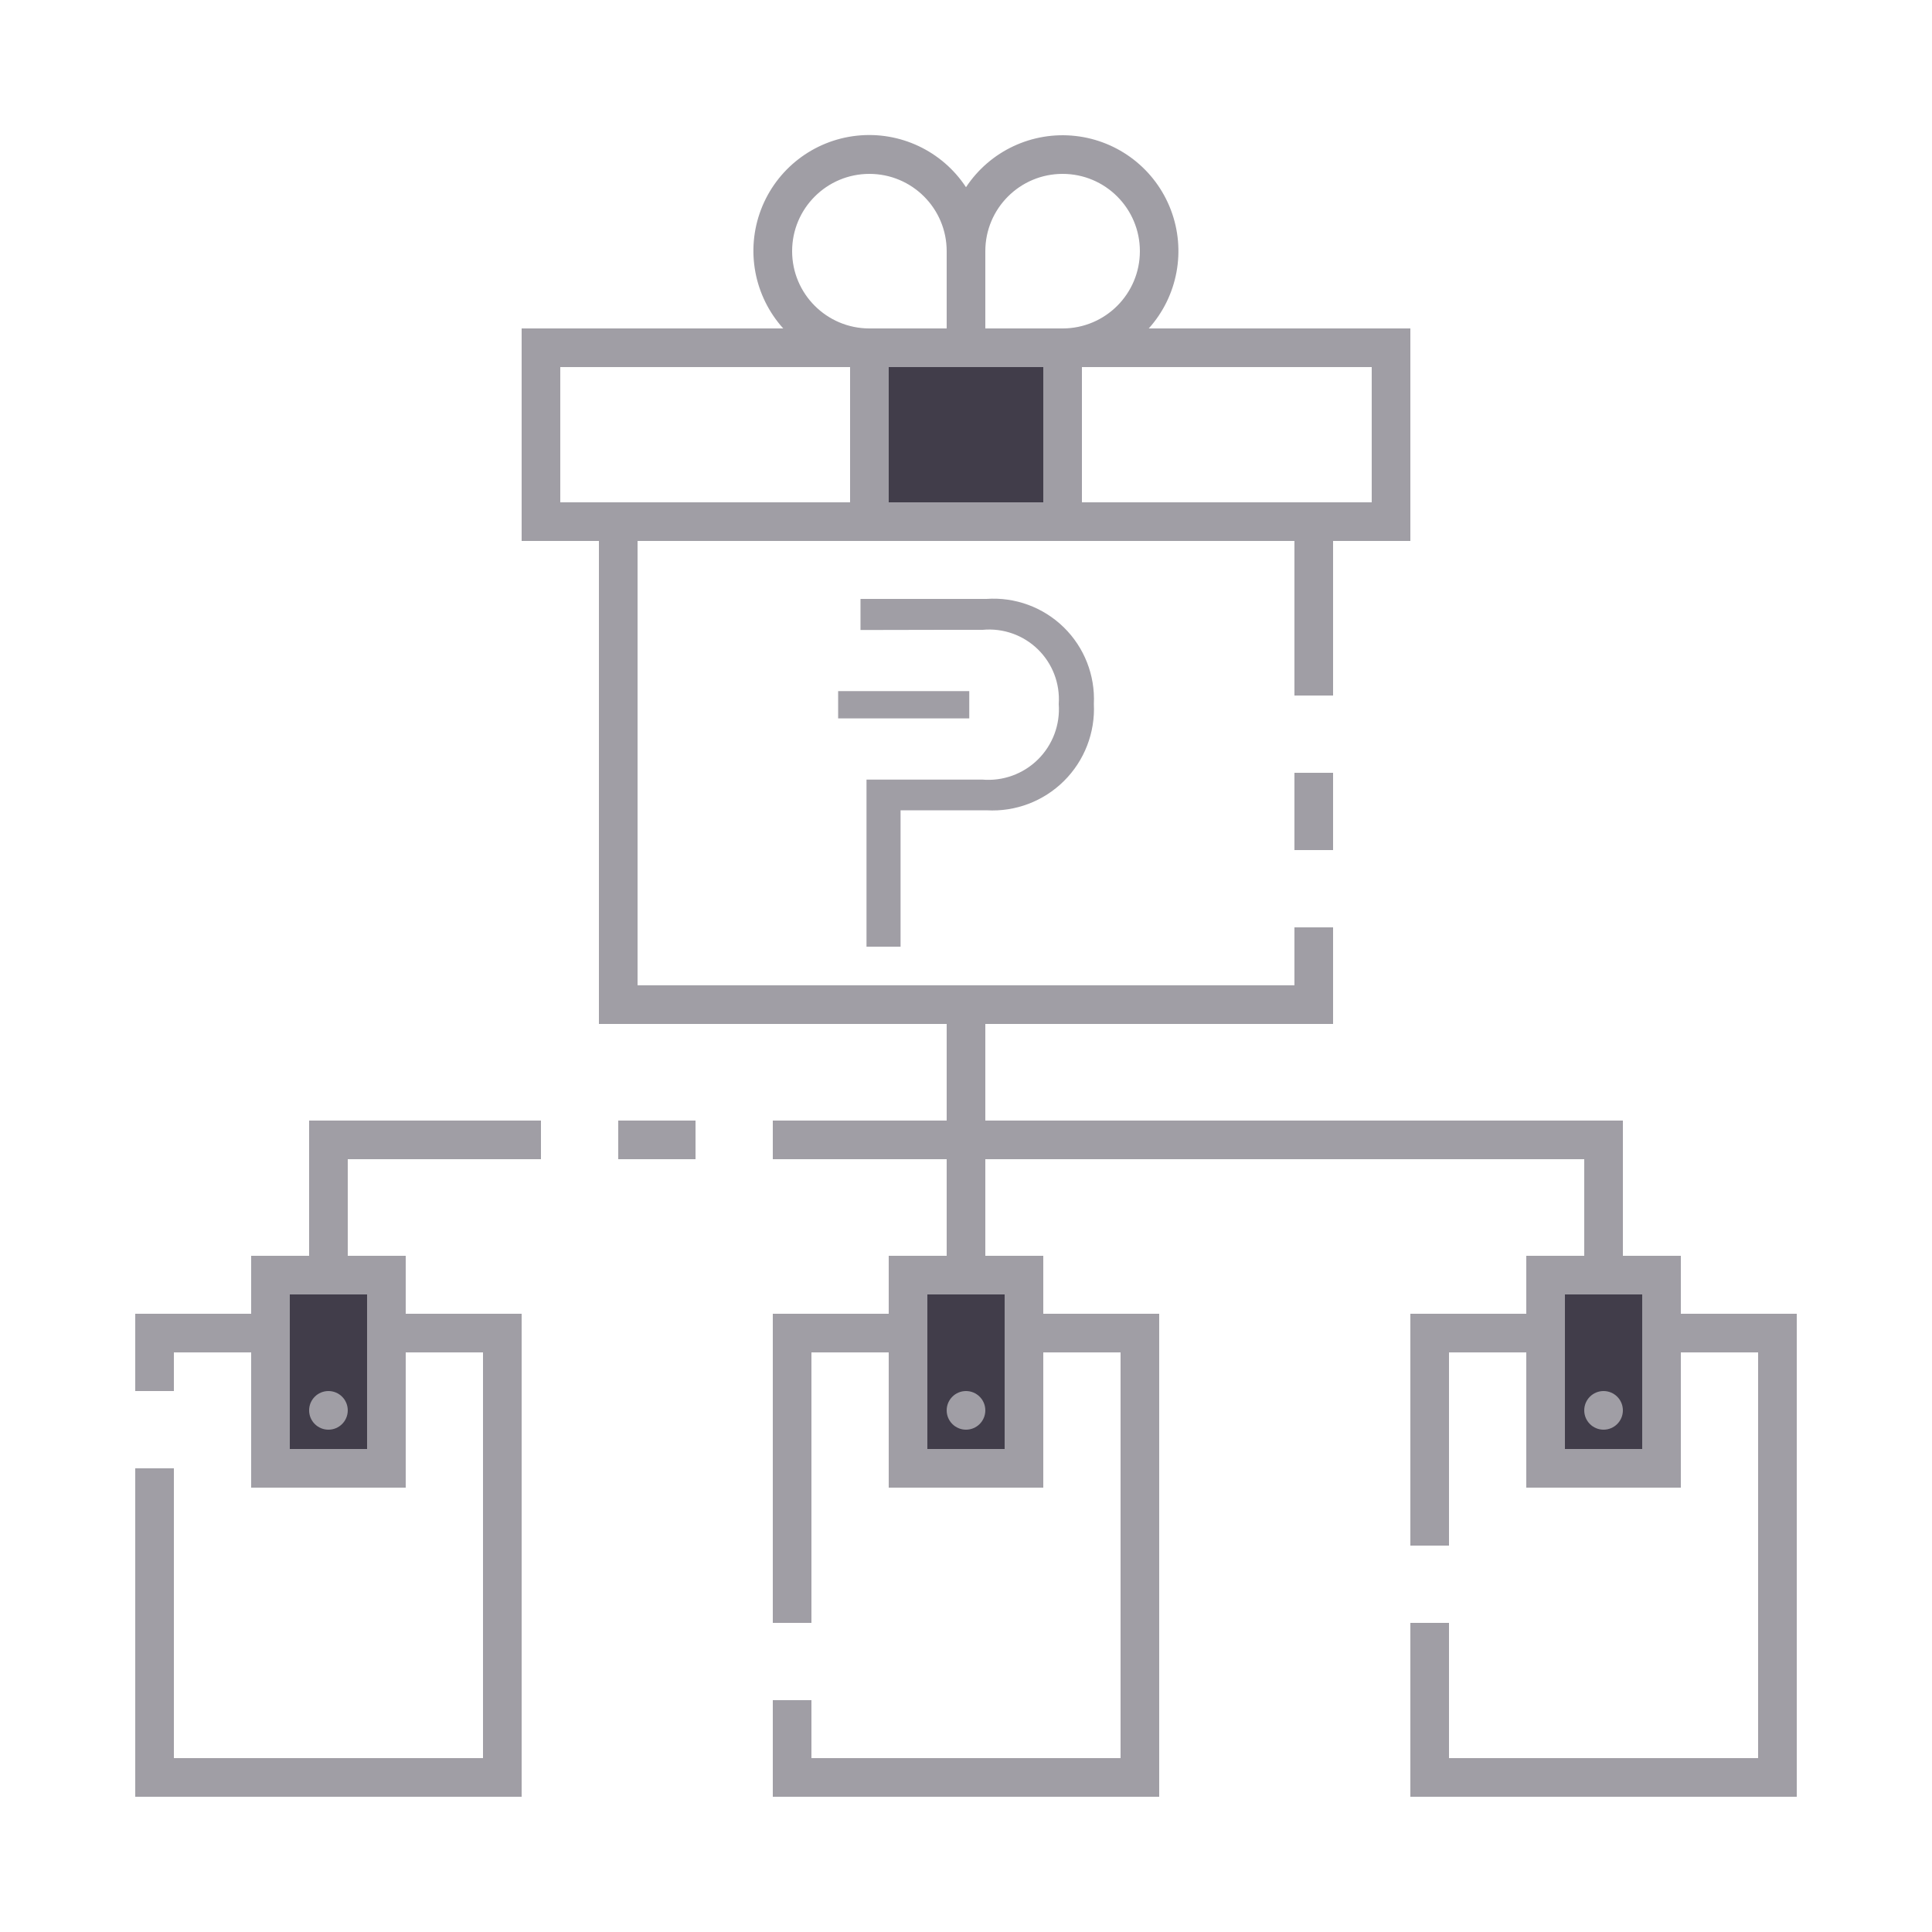
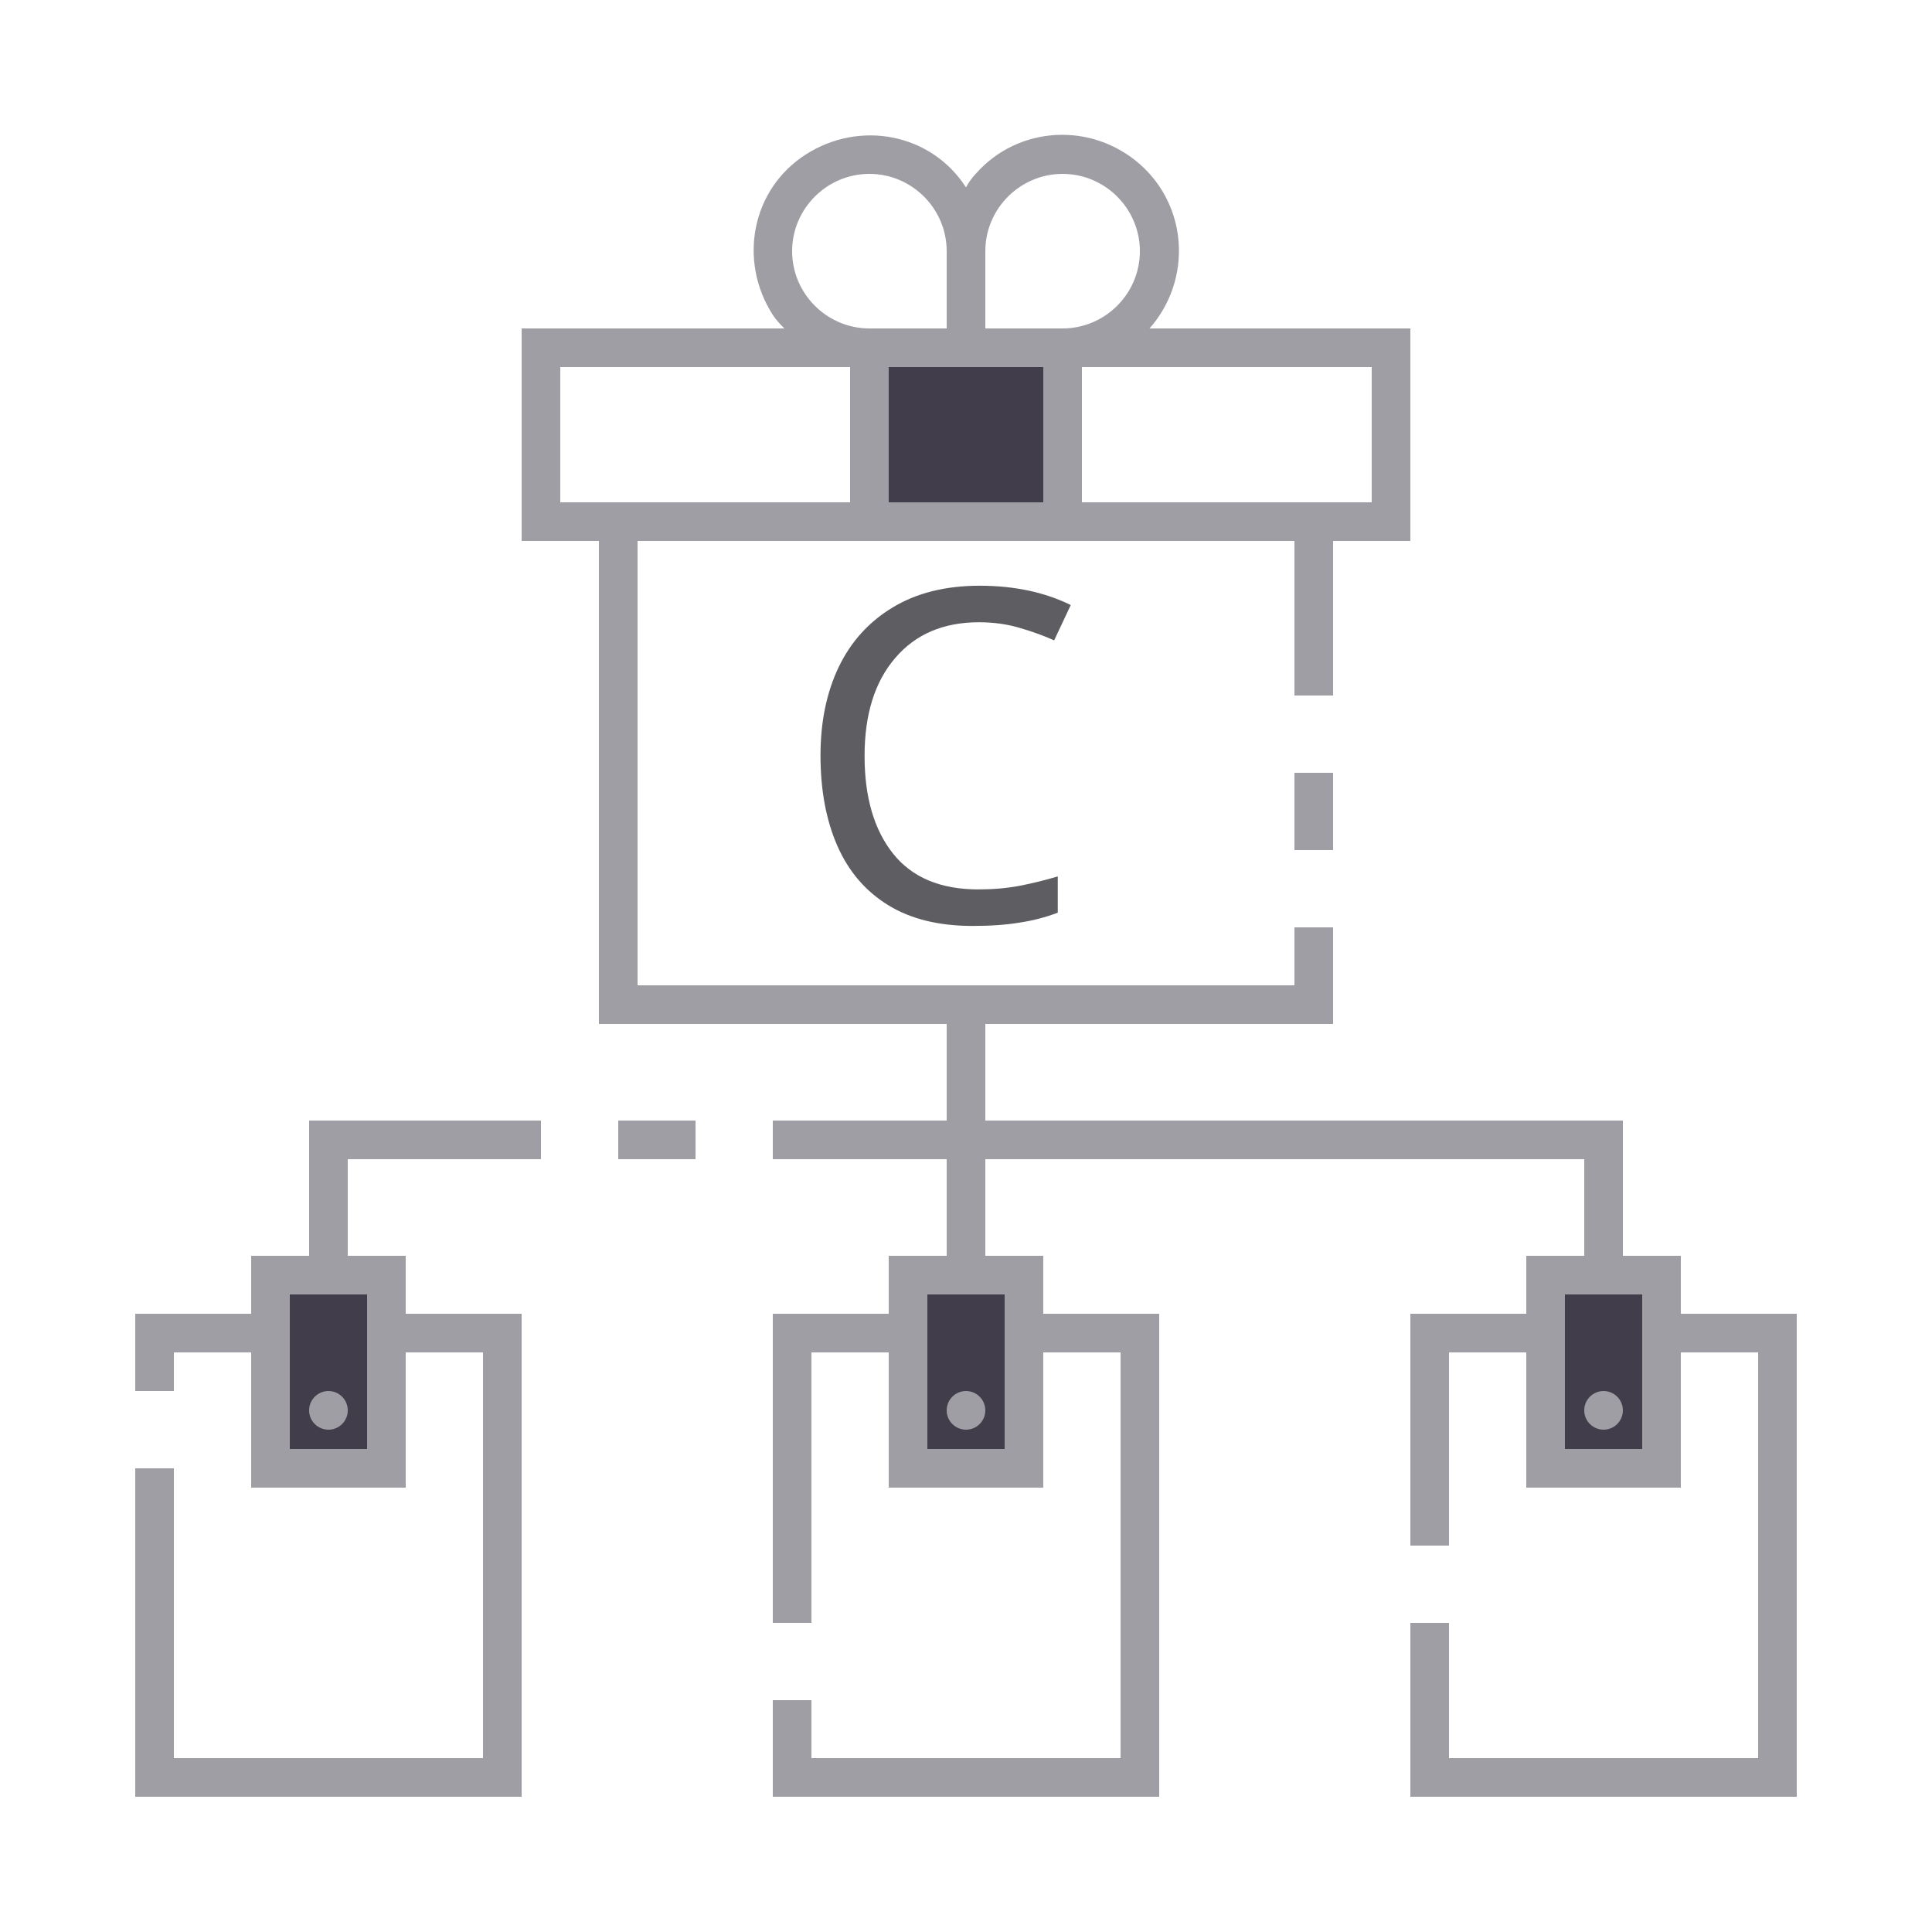
- <svg xmlns="http://www.w3.org/2000/svg" id="ic_empty_dark_multisend" width="100" height="100" viewBox="0 0 100 100">
-   <defs>
-     <style type="text/css">
-             .cls-1{fill:#413d4a}.cls-2{fill:#a09ea5}.cls-3{fill:none}
-         </style>
-   </defs>
-   <g id="Group_9062" data-name="Group 9062">
-     <g id="Group_9060" data-name="Group 9060">
-       <path id="Rectangle_4717" d="M0 0h10v9H0z" class="cls-1" data-name="Rectangle 4717" transform="translate(45 18)" />
-       <g id="Group_9059" data-name="Group 9059">
-         <path id="Rectangle_4718" d="M0 0h6v10H0z" class="cls-1" data-name="Rectangle 4718" transform="translate(14 66)" />
-         <path id="Rectangle_4719" d="M0 0h6v10H0z" class="cls-1" data-name="Rectangle 4719" transform="translate(80 66)" />
-         <path id="Rectangle_4720" d="M0 0h6v10H0z" class="cls-1" data-name="Rectangle 4720" transform="translate(47 66)" />
+ <svg xmlns="http://www.w3.org/2000/svg" version="1.1" id="ic_empty_dark_multisend" x="0px" y="0px" viewBox="0 0 100 100" style="enable-background:new 0 0 100 100;" xml:space="preserve">
+   <style type="text/css">
+ 	.st0{fill:#413D4A;}
+ 	.st1{fill:#A09EA5;}
+ 	.st2{fill:#5E5D61;}
+ 	.st3{font-family:'RisingSun-Bold';}
+ 	.st4{font-size:24px;}
+ 	.st5{fill:none;}
+ </style>
+   <g id="Group_9062">
+     <g id="Group_9060">
+       <path id="Rectangle_4717" class="st0" d="M45,18h10v9H45V18z" />
+       <g id="Group_9059">
+         <path id="Rectangle_4718" class="st0" d="M14,66h6v10h-6V66z" />
+         <path id="Rectangle_4719" class="st0" d="M80,66h6v10h-6V66z" />
+         <path id="Rectangle_4720" class="st0" d="M47,66h6v10h-6V66z" />
      </g>
    </g>
-     <g id="Group_9061" data-name="Group 9061">
-       <path id="Rectangle_4721" d="M0 0h6.787v1.412H0z" class="cls-2" data-name="Rectangle 4721" transform="translate(43.382 35.772)" />
-       <path id="Path_19006" d="M46.613 41.941h4.459a5.256 5.256 0 0 0 5.546-5.506A5.2 5.2 0 0 0 51.058 31h-6.519v1.609L49 32.6h1.863a3.607 3.607 0 0 1 3.937 3.84 3.655 3.655 0 0 1-3.965 3.911H44.85V49h1.763z" class="cls-2" data-name="Path 19006" />
-       <path id="Rectangle_4722" d="M0 0h2v4H0z" class="cls-2" data-name="Rectangle 4722" transform="translate(67 40)" />
-       <circle id="Ellipse_643" cx="1" cy="1" r="1" class="cls-2" data-name="Ellipse 643" transform="translate(49 72)" />
-       <circle id="Ellipse_644" cx="1" cy="1" r="1" class="cls-2" data-name="Ellipse 644" transform="translate(82 72)" />
-       <path id="Rectangle_4723" d="M0 0h4v2H0z" class="cls-2" data-name="Rectangle 4723" transform="translate(32 58)" />
-       <path id="Path_19007" d="M16 65h-3v3H7v4h2v-2h4v7h8v-7h4v21H9V76H7v17h20V68h-6v-3h-3v-5h10v-2H16zm3 2v8h-4v-8z" class="cls-2" data-name="Path 19007" />
-       <circle id="Ellipse_645" cx="1" cy="1" r="1" class="cls-2" data-name="Ellipse 645" transform="translate(16 72)" />
-       <path id="Path_19008" d="M87 68v-3h-3v-7H51v-5h18v-5h-2v3H33V28h34v8h2v-8h4V17H59.46A5.994 5.994 0 1 0 50 9.69 5.995 5.995 0 1 0 40.54 17H27v11h4v25h18v5h-9v2h9v5h-3v3h-6v16h2V70h4v7h8v-7h4v21H42v-3h-2v5h20V68h-6v-3h-3v-5h31v5h-3v3h-6v12h2V70h4v7h8v-7h4v21H75v-7h-2v9h20V68zM71 19v7H56v-7zm-20-6a4 4 0 1 1 4 4h-4zm0 6h3v7h-8v-7h5zM45 9a4 4 0 0 1 4 4v4h-4a4 4 0 0 1 0-8zM29 26v-7h15v7H29zm23 41v8h-4v-8zm33 8h-4v-8h4z" class="cls-2" data-name="Path 19008" />
+     <g id="Group_9061">
+       <path id="Rectangle_4722" class="st1" d="M67,40h2v4h-2V40z" />
+       <circle id="Ellipse_643" class="st1" cx="50" cy="73" r="1" />
+       <circle id="Ellipse_644" class="st1" cx="83" cy="73" r="1" />
+       <path id="Rectangle_4723" class="st1" d="M32,58h4v2h-4V58z" />
+       <path id="Path_19007" class="st1" d="M16,65h-3v3H7v4h2v-2h4v7h8v-7h4v21H9V76H7v17h20V68h-6v-3h-3v-5h10v-2H16V65z M19,67v8h-4    v-8H19z" />
+       <circle id="Ellipse_645" class="st1" cx="17" cy="73" r="1" />
+       <path id="Path_19008" class="st1" d="M87,68v-3h-3v-7H51v-5h18v-5h-2v3H33V28h34v8h2v-8h4V17H59.5c2.2-2.5,2-6.3-0.5-8.5    s-6.3-2-8.5,0.5c-0.2,0.2-0.4,0.5-0.5,0.7c-1.8-2.8-5.5-3.5-8.3-1.7c-2.8,1.8-3.5,5.5-1.7,8.3c0.2,0.3,0.4,0.5,0.6,0.7H27v11h4v25    h18v5h-9v2h9v5h-3v3h-6v16h2V70h4v7h8v-7h4v21H42v-3h-2v5h20V68h-6v-3h-3v-5h31v5h-3v3h-6v12h2V70h4v7h8v-7h4v21H75v-7h-2v9h20V68    H87z M71,19v7H56v-7H71z M51,13c0-2.2,1.8-4,4-4s4,1.8,4,4s-1.8,4-4,4h-4V13z M51,19h3v7h-8v-7H51z M45,9c2.2,0,4,1.8,4,4v4h-4    c-2.2,0-4-1.8-4-4S42.8,9,45,9z M29,26v-7h15v7H29z M52,67v8h-4v-8H52z M85,75h-4v-8h4V75z" />
+       <text transform="matrix(1 0 0 1 41 47.6922)" class="st2 st3 st4">C</text>
    </g>
  </g>
-   <path id="Rectangle_4724" d="M0 0h100v100H0z" class="cls-3" data-name="Rectangle 4724" />
+   <path id="Rectangle_4724" class="st5" d="M0,0h100v100H0V0z" />
</svg>
